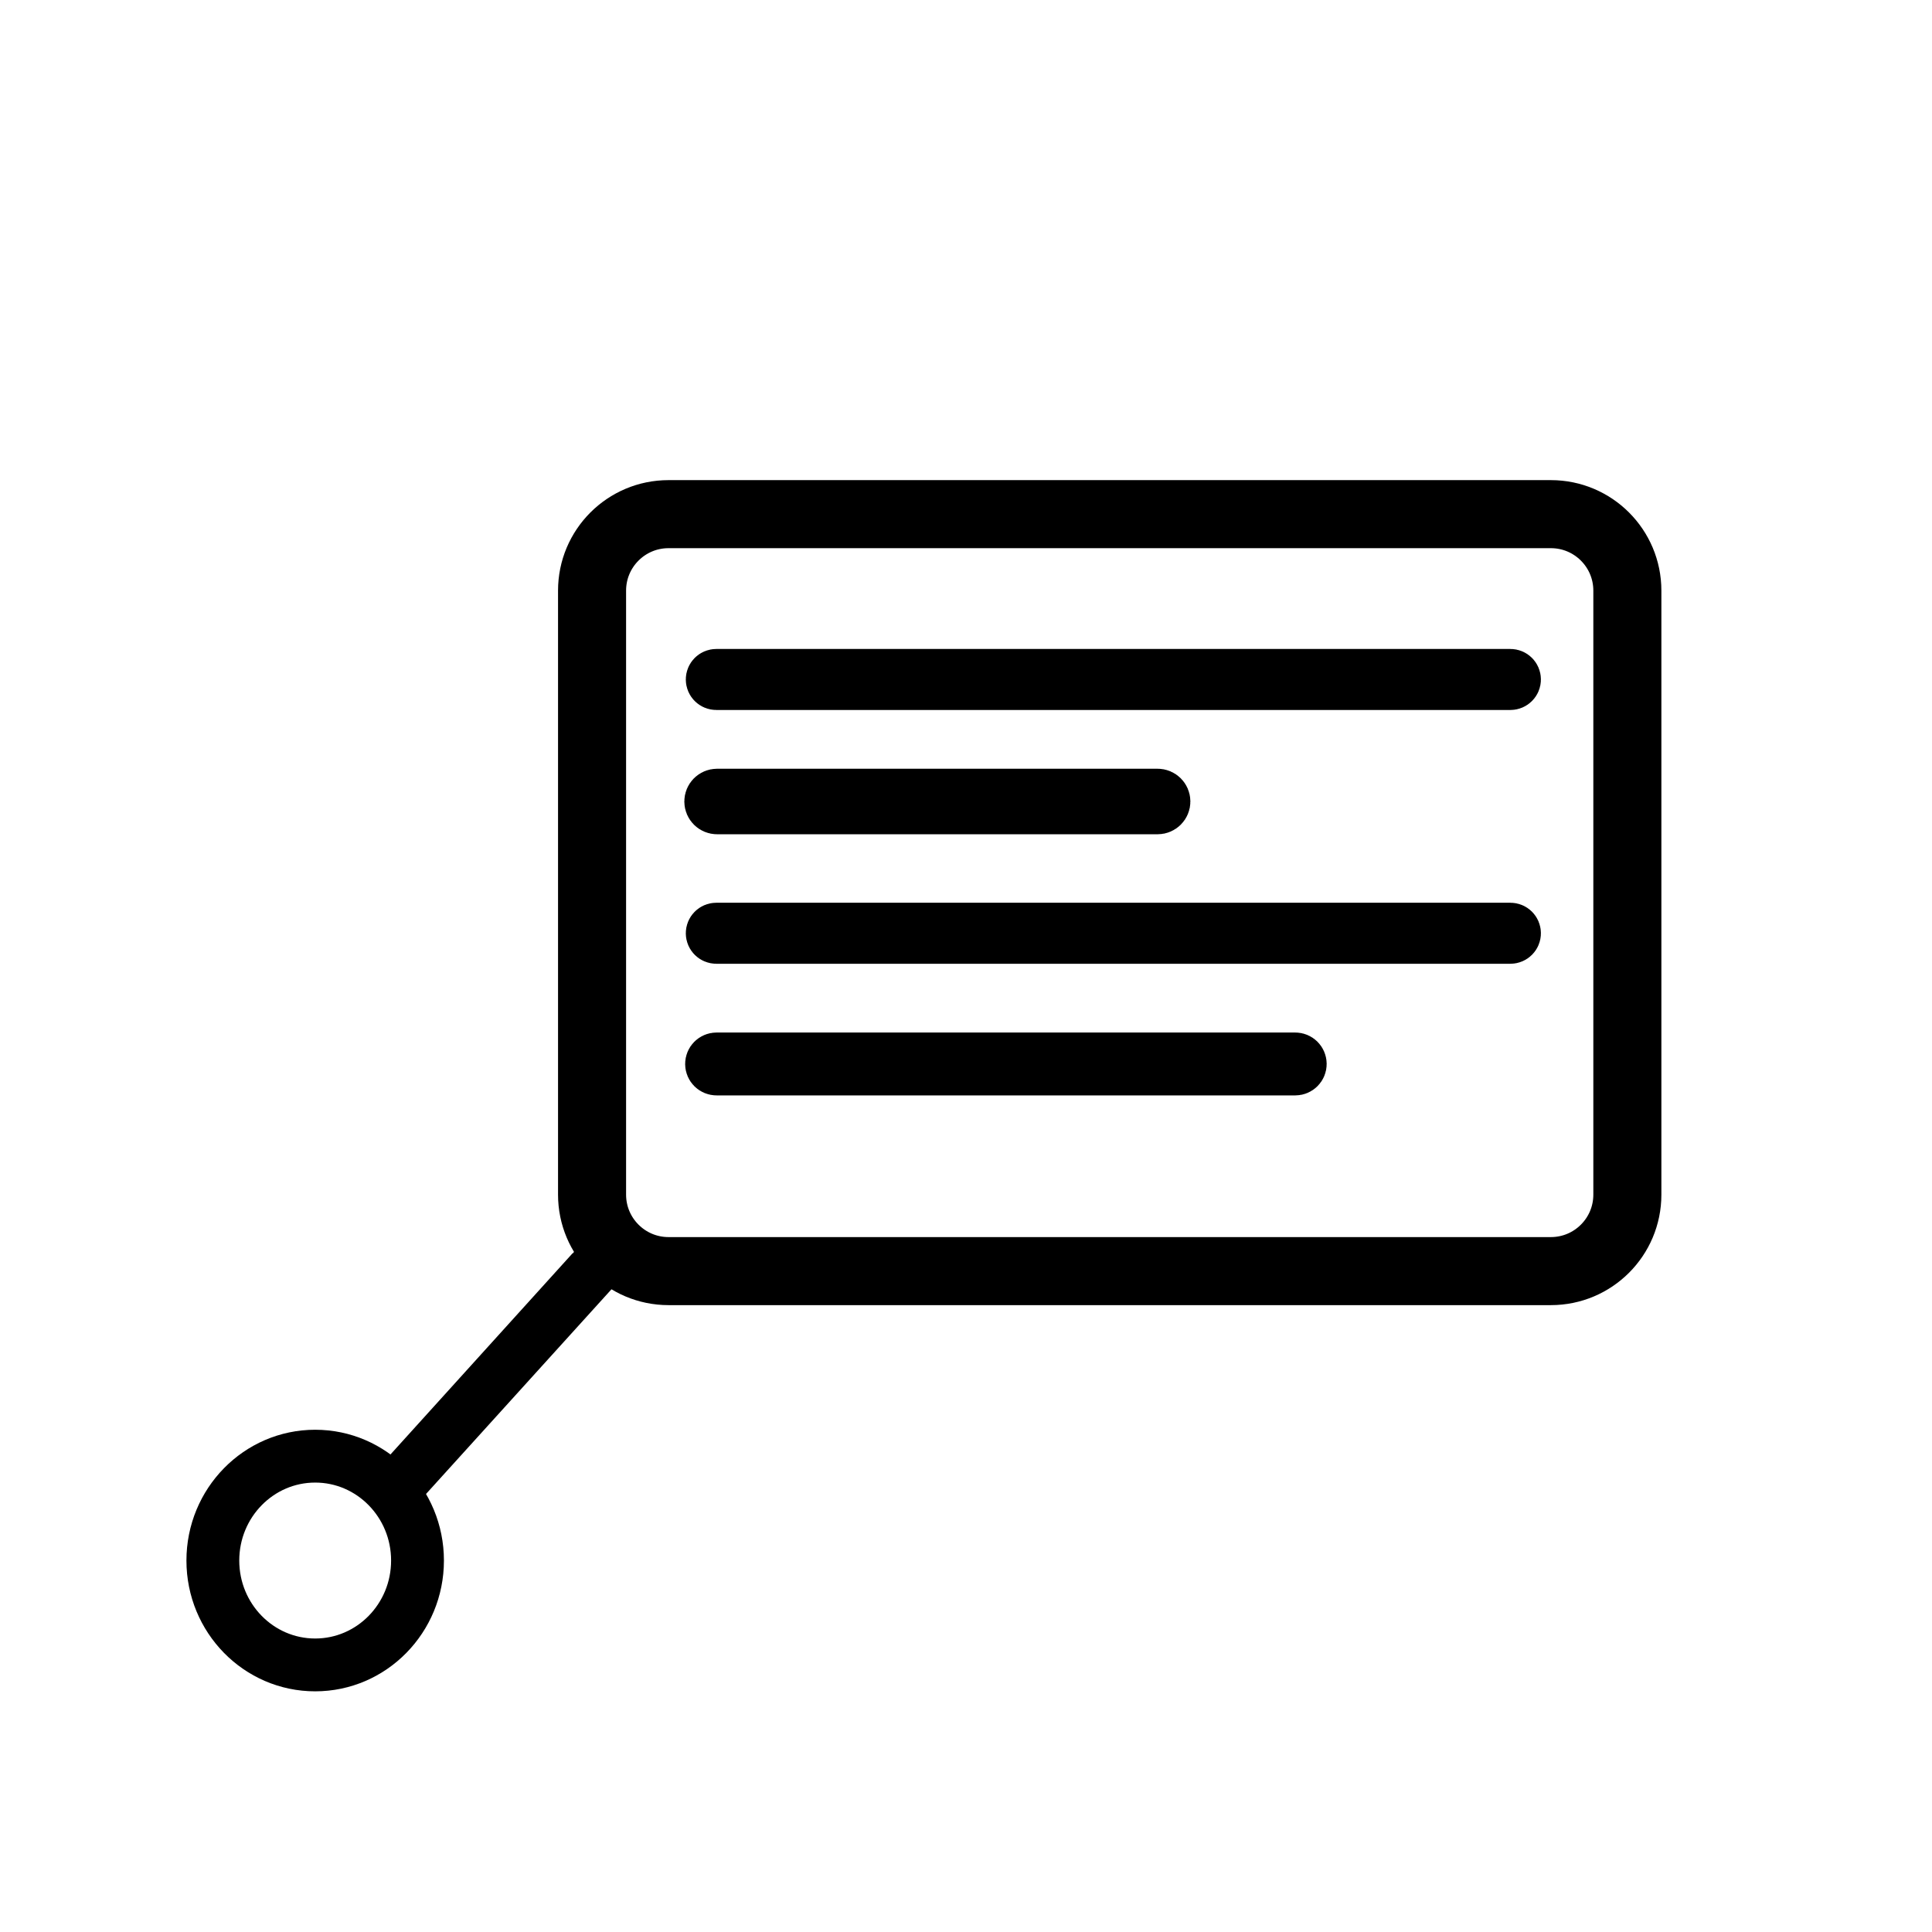
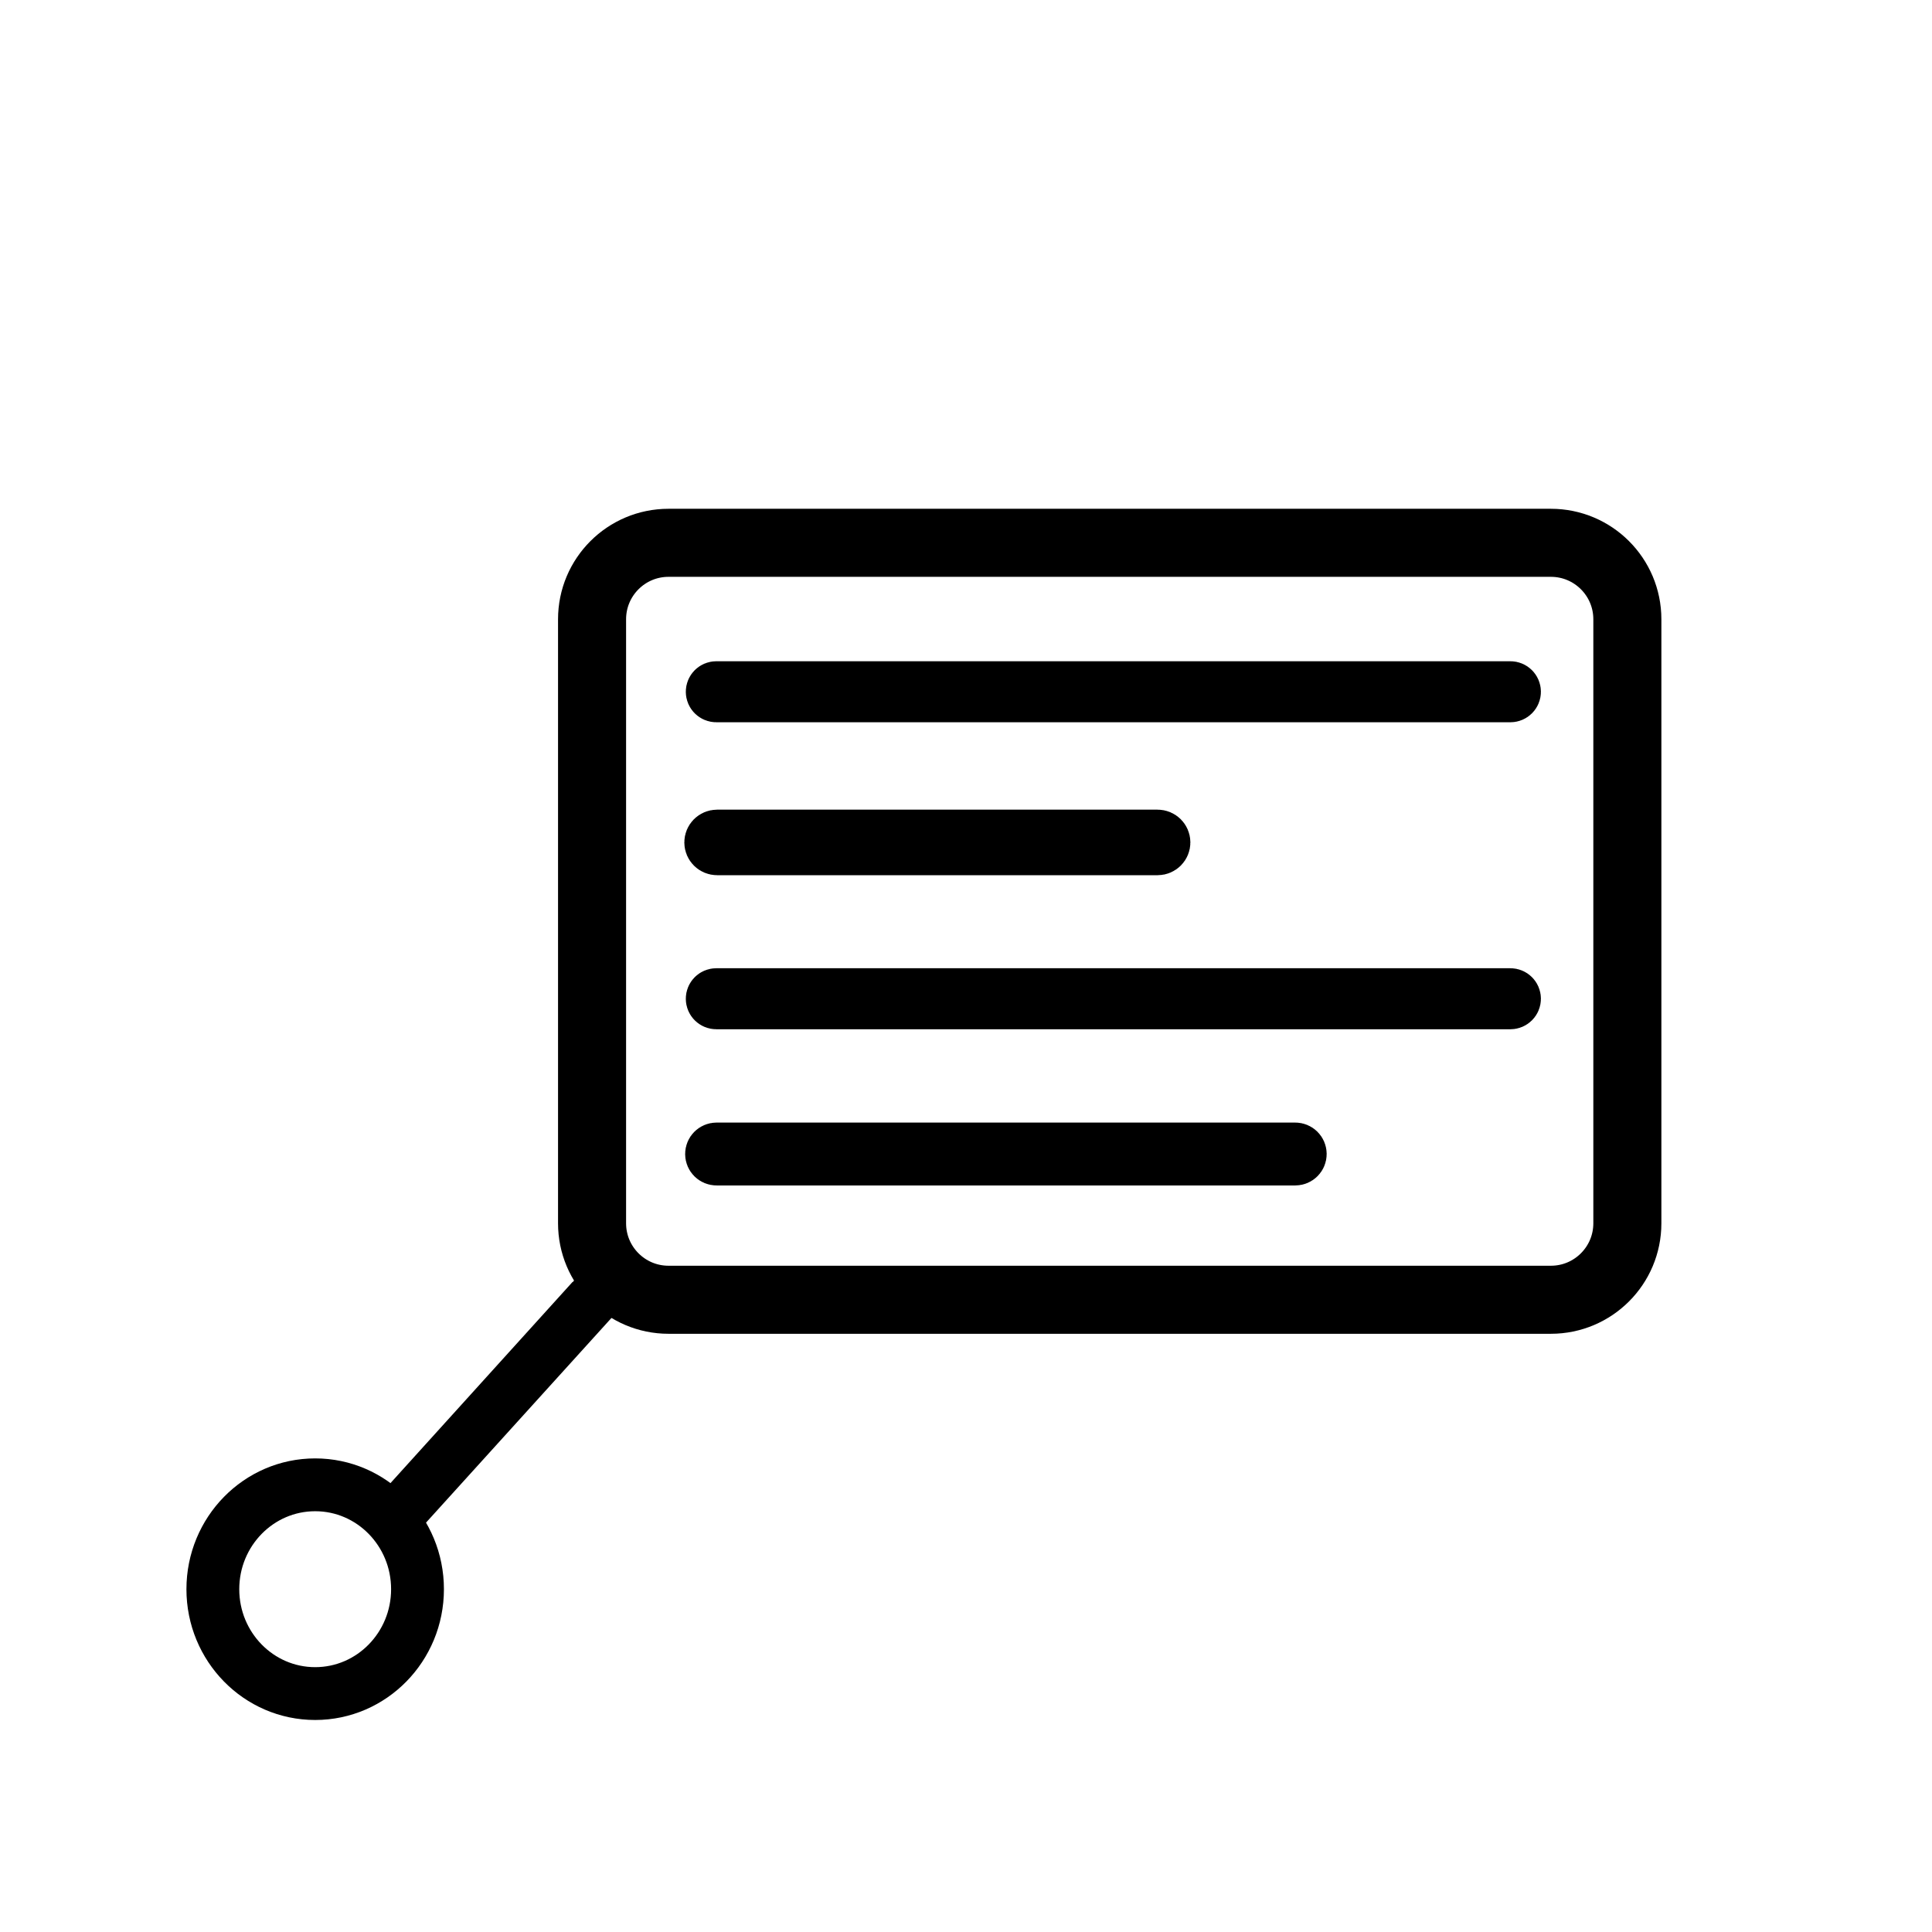
<svg xmlns="http://www.w3.org/2000/svg" viewBox="0 0 512 512" version="1.1" id="svg16">
  <defs id="defs20" />
-   <rect width="427.627" height="416.888" id="rect2" style="fill:none;fill-opacity:0;stroke-width:0.825" x="38.352" y="87.442" />
+   <rect width="427.627" height="416.888" id="rect2" style="fill:none;fill-opacity:0;stroke-width:0.825" x="38.352" y="95.035" />
  <g id="g12" style="fill:none;stroke:#000000;stroke-width:16.2;stroke-opacity:1" transform="translate(9.971404,-60.59546)">
-     <rect style="fill:none;fill-opacity:0;stroke:#000000;stroke-width:18.034;stroke-miterlimit:4;stroke-dasharray:none;stroke-dashoffset:0;stroke-opacity:1" id="rect4487" width="274.364" height="200.601" x="146.931" y="196.851" ry="20.264" />
-     <path style="fill:none;stroke:#000000;stroke-width:14;stroke-linecap:butt;stroke-linejoin:miter;stroke-miterlimit:4;stroke-dasharray:none;stroke-opacity:1" d="M 158.049,385.249 C 22.456,534.944 146.931,397.452 146.931,397.452" id="path4491" />
-     <ellipse style="fill:none;fill-opacity:0;stroke:#000000;stroke-width:14;stroke-miterlimit:4;stroke-dasharray:none;stroke-dashoffset:0;stroke-opacity:1" id="path4493" cx="73.554" cy="474.155" rx="27.119" ry="27.661" />
-     <rect style="fill:none;fill-opacity:0;stroke:#000000;stroke-width:14;stroke-miterlimit:4;stroke-dasharray:none;stroke-dashoffset:0;stroke-opacity:1" id="rect4495" width="212.61" height="2.169" x="178.774" y="239.579" ry="1.085" />
-     <rect style="fill:none;fill-opacity:0;stroke:#000000;stroke-width:13.7;stroke-miterlimit:4;stroke-dasharray:none;stroke-dashoffset:0;stroke-opacity:1" id="rect4495-3" width="120.411" height="3.668" x="178.23" y="271.167" ry="1.834" />
-     <rect style="fill:none;fill-opacity:0;stroke:#000000;stroke-width:14;stroke-miterlimit:4;stroke-dasharray:none;stroke-dashoffset:0;stroke-opacity:1" id="rect4495-6" width="212.61" height="2.169" x="178.774" y="306.833" ry="1.085" />
-     <rect style="fill:none;fill-opacity:0;stroke:#000000;stroke-width:13.798;stroke-miterlimit:4;stroke-dasharray:none;stroke-dashoffset:0;stroke-opacity:1" id="rect4495-7" width="156.215" height="2.868" x="178.497" y="341.123" ry="1.434" />
+     <rect style="fill:none;fill-opacity:0;stroke:#000000;stroke-width:18.034;stroke-miterlimit:4;stroke-dasharray:none;stroke-dashoffset:0;stroke-opacity:1" id="rect4487" width="274.364" height="200.601" x="146.931" y="204.444" ry="20.264" />
+     <path style="fill:none;stroke:#000000;stroke-width:14;stroke-linecap:butt;stroke-linejoin:miter;stroke-miterlimit:4;stroke-dasharray:none;stroke-opacity:1" d="M 158.049,392.842 C 22.456,542.537 146.931,405.045 146.931,405.045" id="path4491" />
+     <ellipse style="fill:none;fill-opacity:0;stroke:#000000;stroke-width:14;stroke-miterlimit:4;stroke-dasharray:none;stroke-dashoffset:0;stroke-opacity:1" id="path4493" cx="73.554" cy="481.748" rx="27.119" ry="27.661" />
+     <rect style="fill:none;fill-opacity:0;stroke:#000000;stroke-width:14;stroke-miterlimit:4;stroke-dasharray:none;stroke-dashoffset:0;stroke-opacity:1" id="rect4495" width="212.61" height="2.169" x="178.774" y="242.833" ry="1.085" />
+     <rect style="fill:none;fill-opacity:0;stroke:#000000;stroke-width:13.7;stroke-miterlimit:4;stroke-dasharray:none;stroke-dashoffset:0;stroke-opacity:1" id="rect4495-3" width="120.411" height="3.668" x="178.23" y="282.014" ry="1.834" />
+     <rect style="fill:none;fill-opacity:0;stroke:#000000;stroke-width:14;stroke-miterlimit:4;stroke-dasharray:none;stroke-dashoffset:0;stroke-opacity:1" id="rect4495-6" width="212.61" height="2.169" x="178.774" y="324.189" ry="1.085" />
+     <rect style="fill:none;fill-opacity:0;stroke:#000000;stroke-width:13.798;stroke-miterlimit:4;stroke-dasharray:none;stroke-dashoffset:0;stroke-opacity:1" id="rect4495-7" width="156.215" height="2.868" x="178.497" y="364.987" ry="1.434" />
  </g>
</svg>
